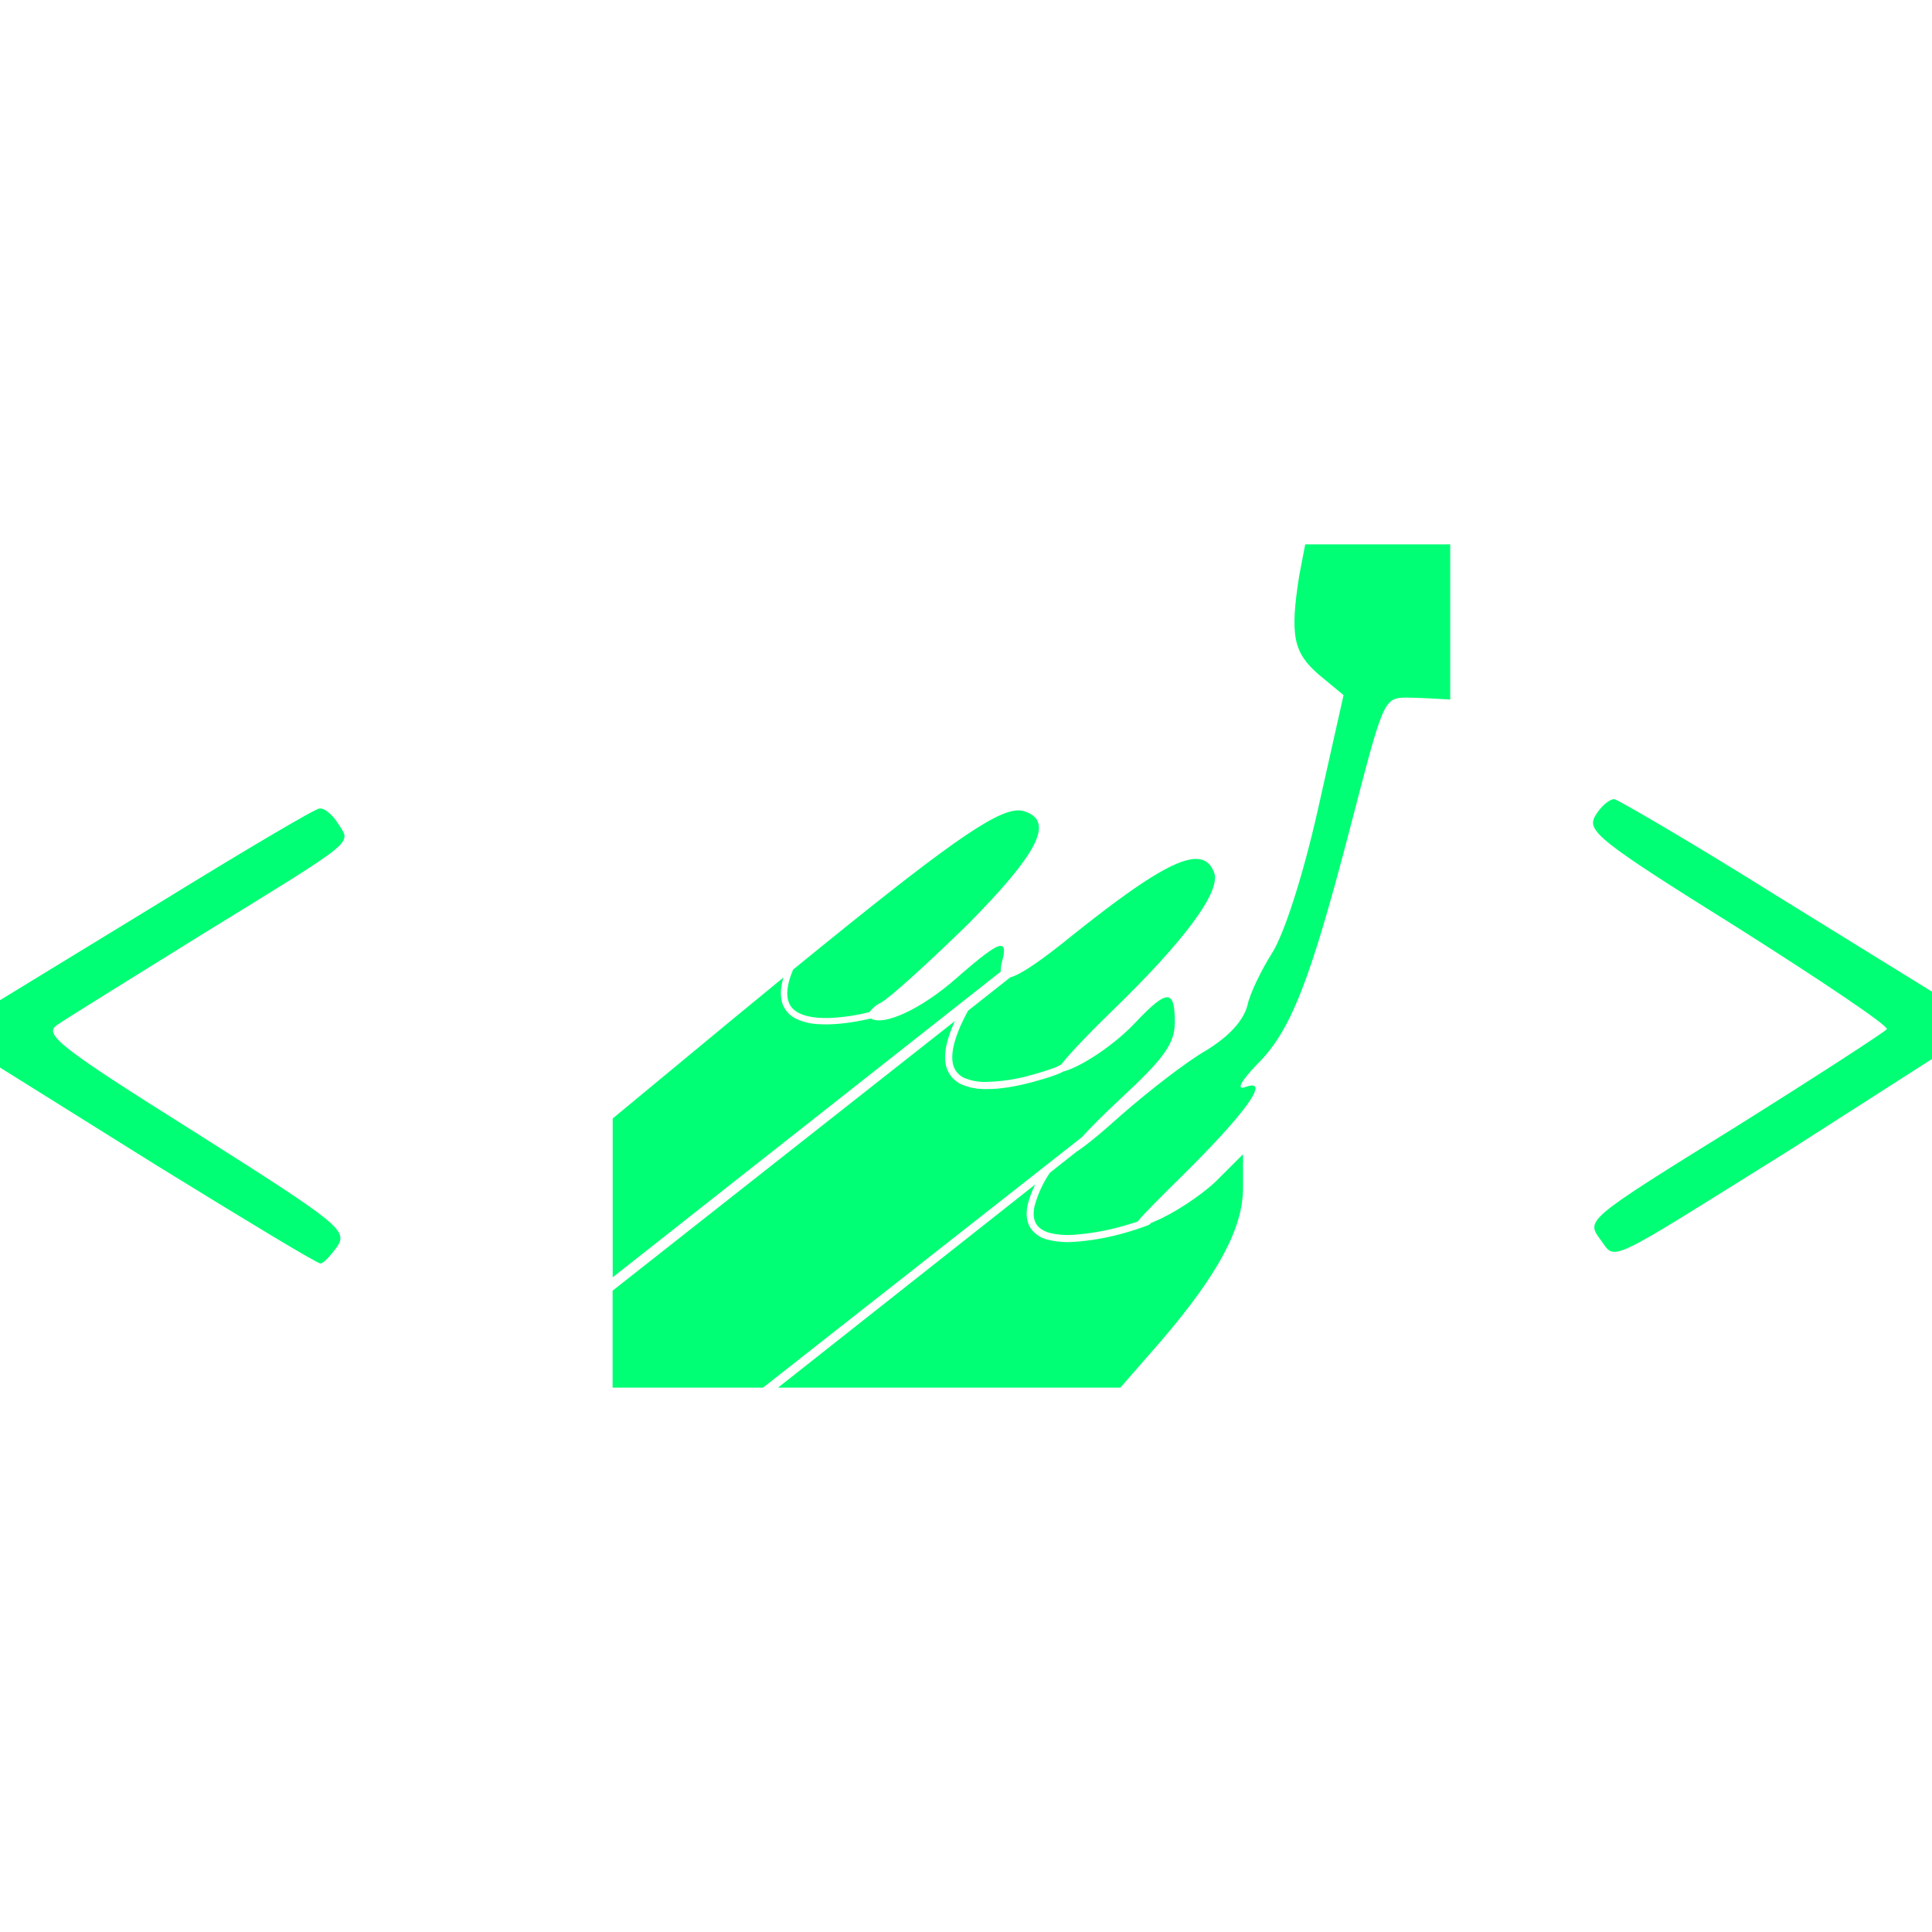
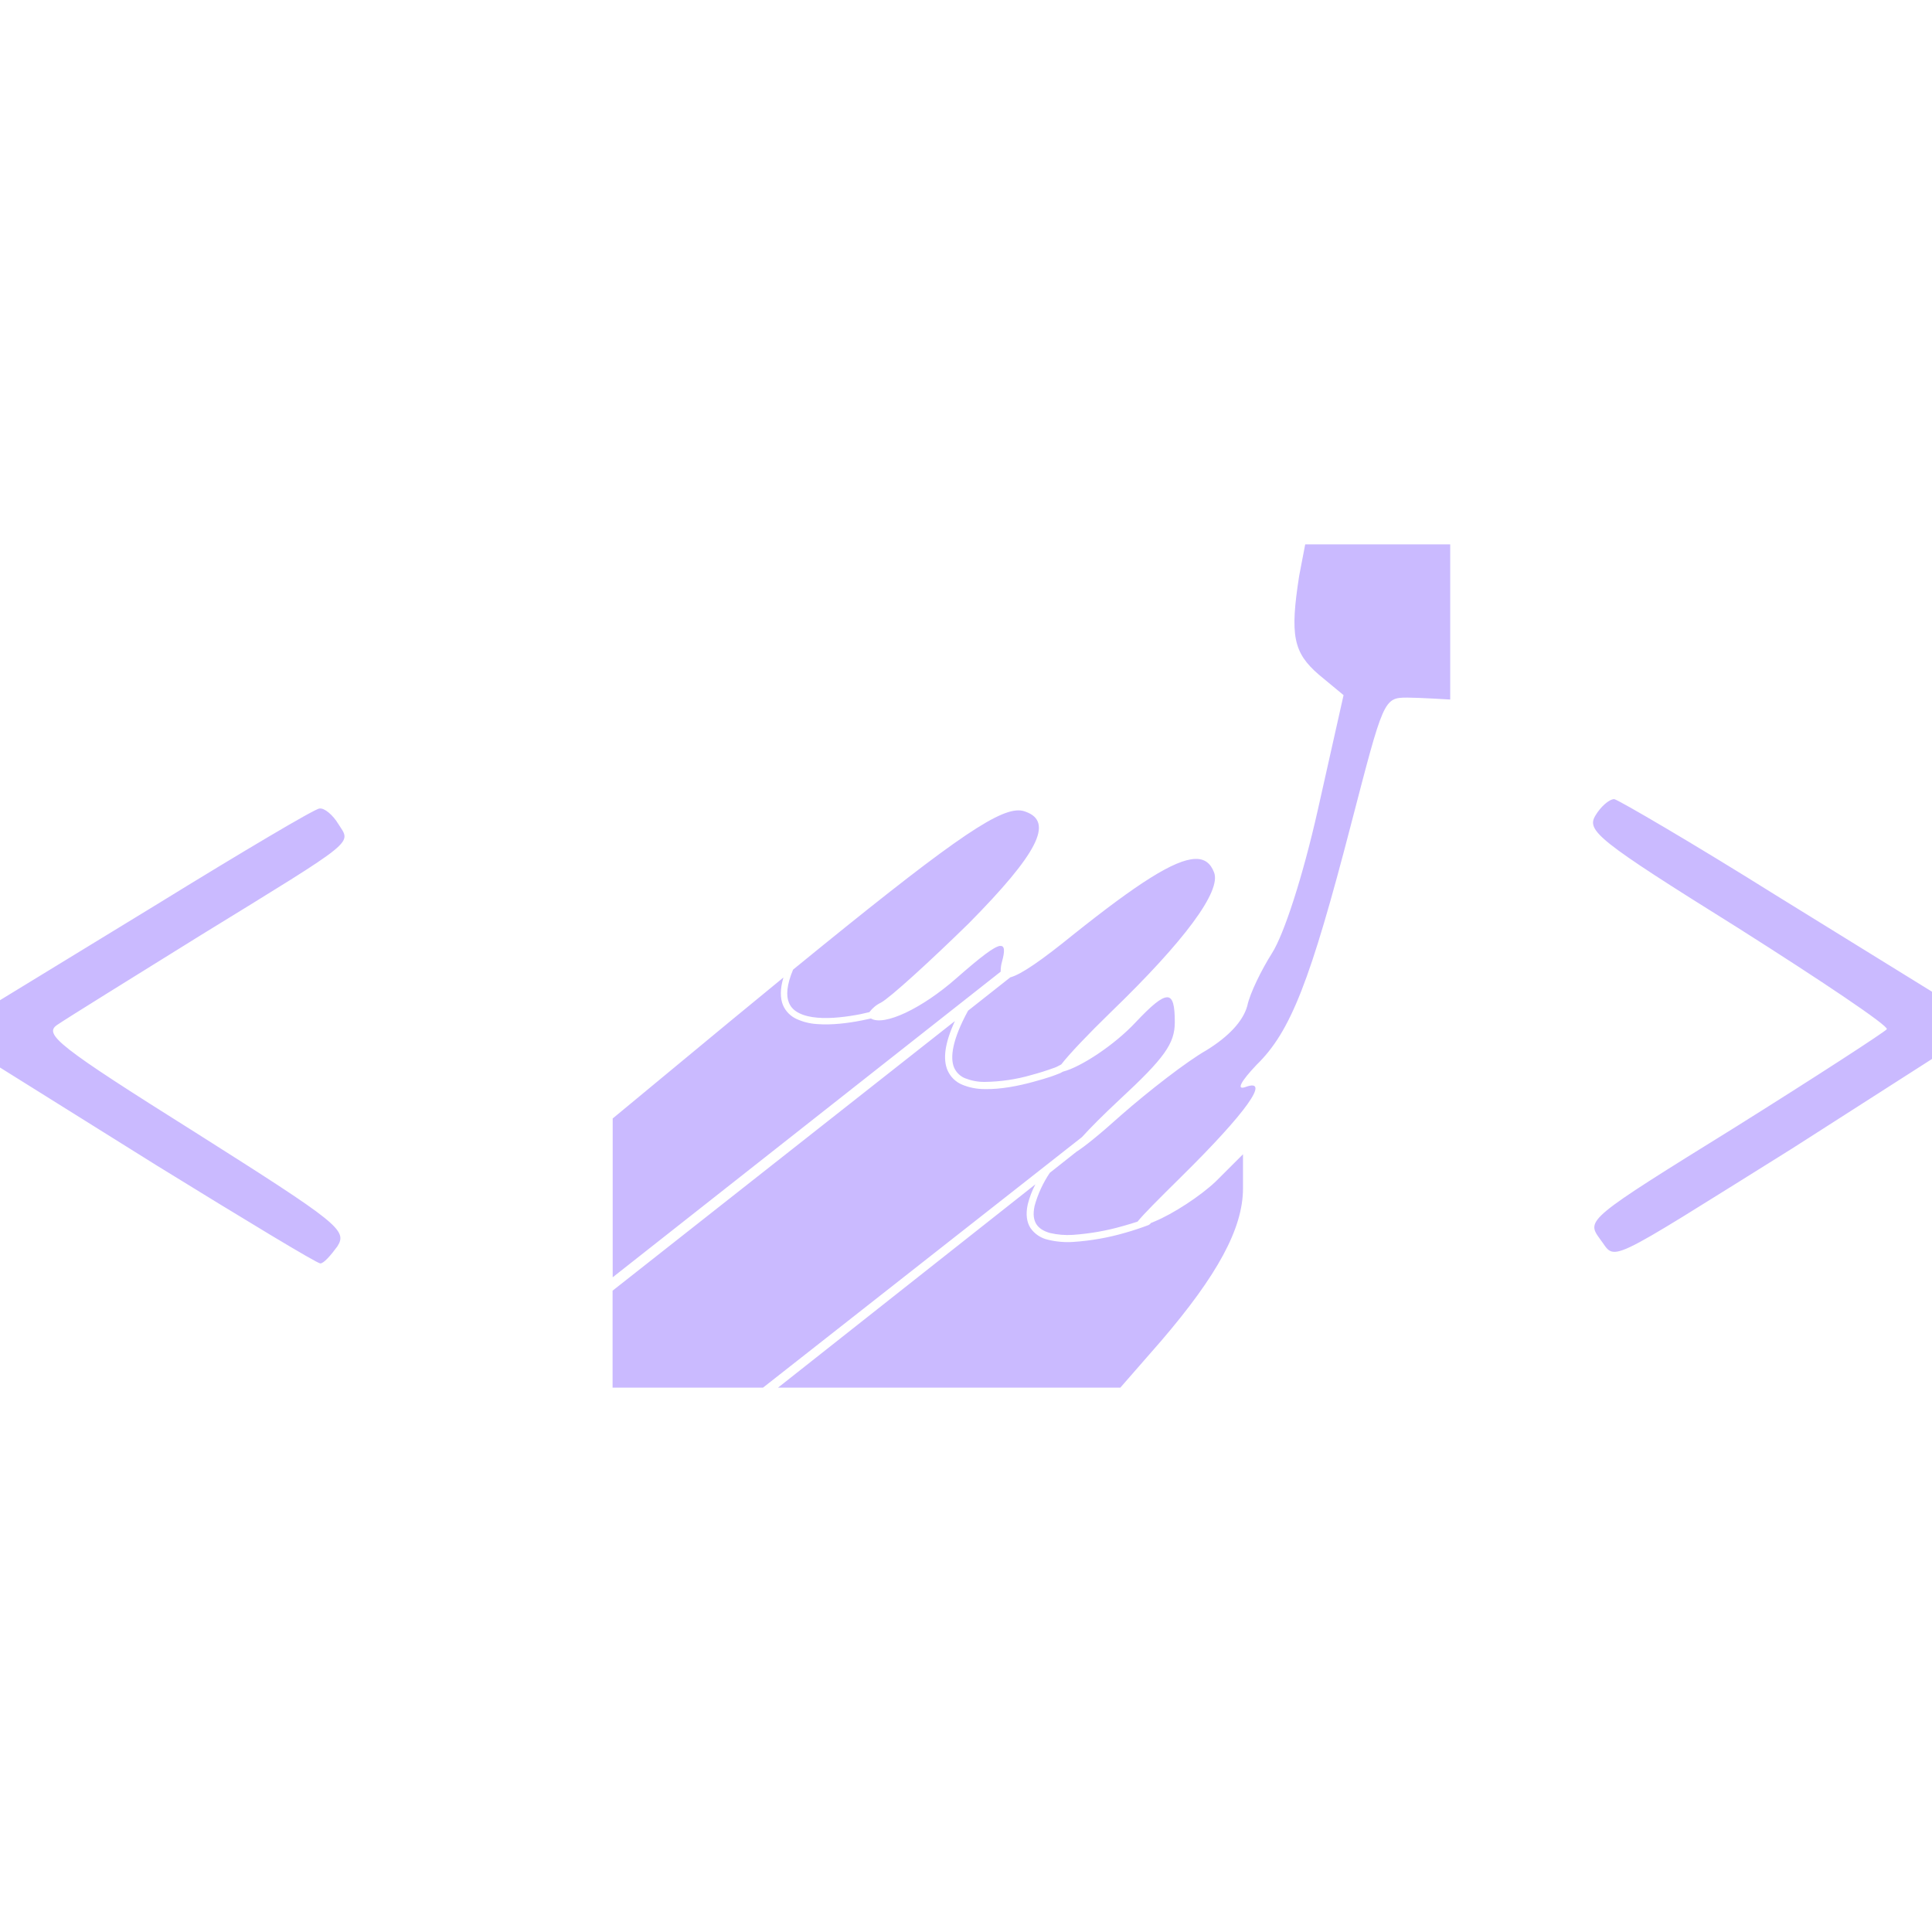
<svg xmlns="http://www.w3.org/2000/svg" width="40" height="40" viewBox="0 0 40 40" fill="none">
  <path d="M27.023 11.27L26.898 11.922C26.705 13.157 26.775 13.51 27.305 13.968L27.817 14.392L27.287 16.755C26.97 18.165 26.582 19.347 26.335 19.735C26.123 20.07 25.877 20.563 25.823 20.828C25.735 21.145 25.435 21.463 24.977 21.745C24.572 21.975 23.777 22.592 23.213 23.087C22.763 23.492 22.453 23.74 22.285 23.847L21.735 24.282C21.594 24.491 21.487 24.723 21.42 24.967C21.382 25.145 21.403 25.263 21.46 25.35C21.515 25.433 21.61 25.492 21.74 25.528C21.894 25.564 22.052 25.577 22.21 25.567C22.567 25.542 22.92 25.48 23.263 25.38C23.38 25.348 23.472 25.318 23.552 25.292C23.675 25.14 23.96 24.853 24.465 24.355C25.805 23.033 26.317 22.31 25.788 22.505C25.593 22.575 25.682 22.398 26.017 22.045C26.723 21.357 27.128 20.317 27.975 17.055C28.645 14.48 28.645 14.443 29.138 14.443C29.37 14.443 30.025 14.483 30.025 14.483V11.27H28.522H27.023ZM33.422 16.545C33.315 16.545 33.138 16.705 33.033 16.882C32.84 17.198 33.068 17.392 35.978 19.208C37.707 20.303 39.1 21.237 39.065 21.308C39.03 21.36 37.618 22.278 35.927 23.337C32.857 25.24 32.84 25.258 33.122 25.647C33.475 26.105 33.122 26.263 37.107 23.777L40 21.925V20.532L36.772 18.538C35.027 17.445 33.51 16.563 33.422 16.545ZM6.613 16.74C6.525 16.74 5.008 17.64 3.263 18.715L0 20.708V22.102L3.245 24.13C5.045 25.24 6.562 26.158 6.632 26.158C6.702 26.158 6.843 25.998 6.985 25.805C7.197 25.47 7.018 25.328 4.038 23.442C1.2 21.66 0.9 21.413 1.183 21.22C1.36 21.097 2.7 20.267 4.147 19.368C7.445 17.34 7.268 17.48 7.003 17.057C6.898 16.882 6.72 16.723 6.615 16.74H6.613ZM21.087 16.778C20.6 16.775 19.553 17.517 16.42 20.075C16.285 20.397 16.273 20.618 16.335 20.762C16.375 20.86 16.448 20.928 16.55 20.978C16.65 21.028 16.78 21.058 16.923 21.07C17.208 21.095 17.545 21.05 17.817 20.997L18 20.955C18.063 20.871 18.145 20.803 18.24 20.758C18.433 20.652 19.245 19.912 20.057 19.118C21.485 17.672 21.82 17.018 21.238 16.807C21.191 16.788 21.14 16.778 21.088 16.778H21.087ZM24.747 17.783C24.318 17.795 23.547 18.292 22.225 19.347C21.562 19.885 21.142 20.175 20.917 20.235L20.043 20.925C19.715 21.525 19.667 21.897 19.753 22.102C19.775 22.152 19.806 22.198 19.846 22.236C19.886 22.275 19.932 22.305 19.983 22.325C20.111 22.375 20.246 22.401 20.383 22.4C20.71 22.396 21.036 22.349 21.35 22.258C21.514 22.214 21.676 22.163 21.835 22.105L21.883 22.085L21.972 22.038C22.138 21.823 22.522 21.418 23.002 20.952C24.518 19.488 25.293 18.448 25.135 18.06C25.063 17.872 24.94 17.777 24.747 17.783ZM20.707 19.583C20.583 19.597 20.307 19.81 19.808 20.247C19.088 20.883 18.303 21.25 18.032 21.087C17.968 21.101 17.905 21.114 17.842 21.127C17.565 21.182 17.22 21.227 16.912 21.202C16.766 21.193 16.624 21.157 16.492 21.097C16.367 21.04 16.267 20.939 16.212 20.813C16.15 20.663 16.15 20.477 16.22 20.238L15.137 21.128L12.685 23.157V26.445L20.718 20.117C20.717 20.047 20.726 19.978 20.745 19.912C20.807 19.688 20.803 19.575 20.707 19.585V19.583ZM24.163 20.648C24.042 20.648 23.838 20.82 23.513 21.165C23.072 21.637 22.377 22.093 22.008 22.187L21.952 22.217C21.891 22.242 21.83 22.265 21.768 22.287C21.668 22.32 21.538 22.36 21.388 22.4C21.088 22.482 20.715 22.557 20.382 22.548C20.224 22.548 20.069 22.518 19.923 22.458C19.786 22.402 19.676 22.294 19.617 22.158C19.52 21.927 19.558 21.602 19.77 21.14L12.683 26.722V28.73H15.797L22.4 23.543C22.572 23.353 22.83 23.093 23.178 22.768C24.112 21.903 24.323 21.605 24.323 21.163C24.323 20.82 24.285 20.647 24.163 20.647V20.648ZM25.735 23.898L25.17 24.462C24.853 24.762 24.288 25.132 23.902 25.29L23.825 25.323L23.82 25.332L23.803 25.348C23.788 25.36 23.782 25.362 23.77 25.367C23.616 25.425 23.459 25.477 23.3 25.522C22.947 25.625 22.584 25.689 22.217 25.713C22.043 25.724 21.869 25.709 21.7 25.668C21.553 25.636 21.424 25.551 21.337 25.428C21.257 25.305 21.233 25.14 21.278 24.937C21.314 24.792 21.367 24.652 21.437 24.52L16.108 28.73H23.195L24.042 27.76C25.205 26.403 25.735 25.433 25.735 24.603V23.898Z" fill="url(#paint0_linear_601_202)" />
  <defs>
    <linearGradient id="paint0_linear_601_202" x1="32.26" y1="10.397" x2="23.824" y2="28.278" gradientUnits="userSpaceOnUse">
-       <stop stop-color="#00ff74" />
-       <stop offset="1" stop-color="#00ff74" />
+       <stop stop-color="#cabaff" />
+       <stop offset="1" stop-color="#cabaff" />
    </linearGradient>
  </defs>
</svg>
